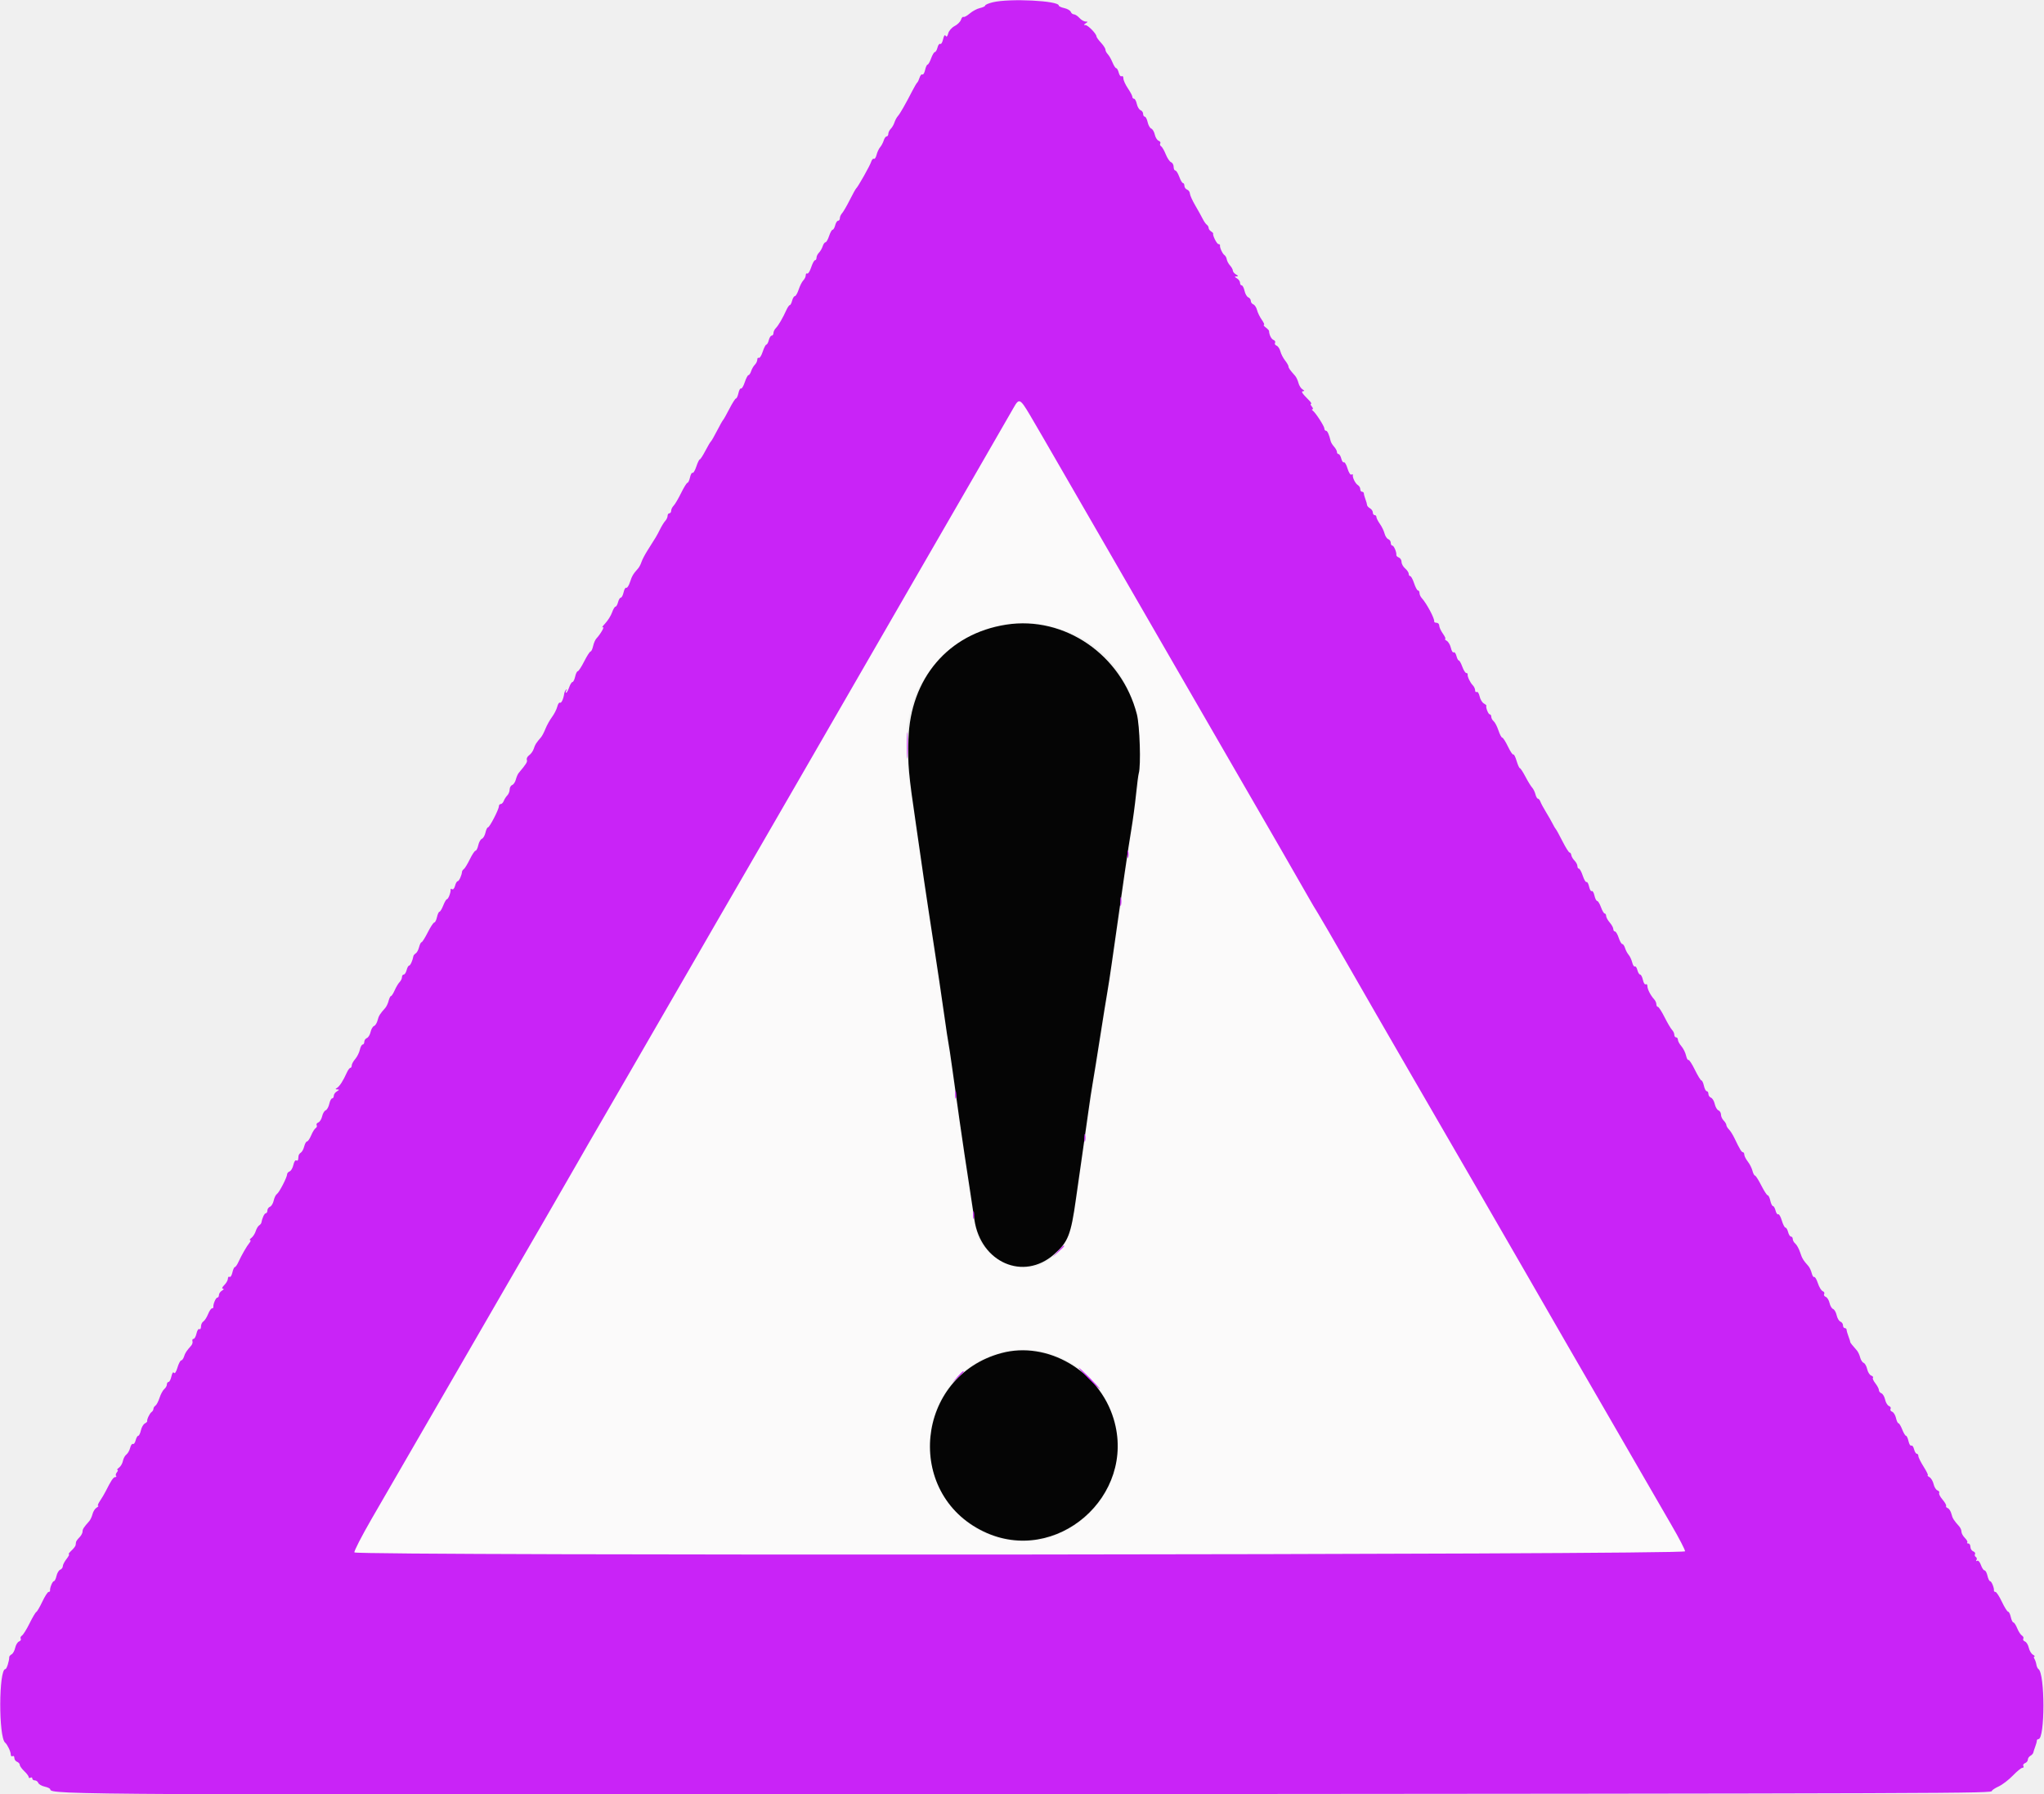
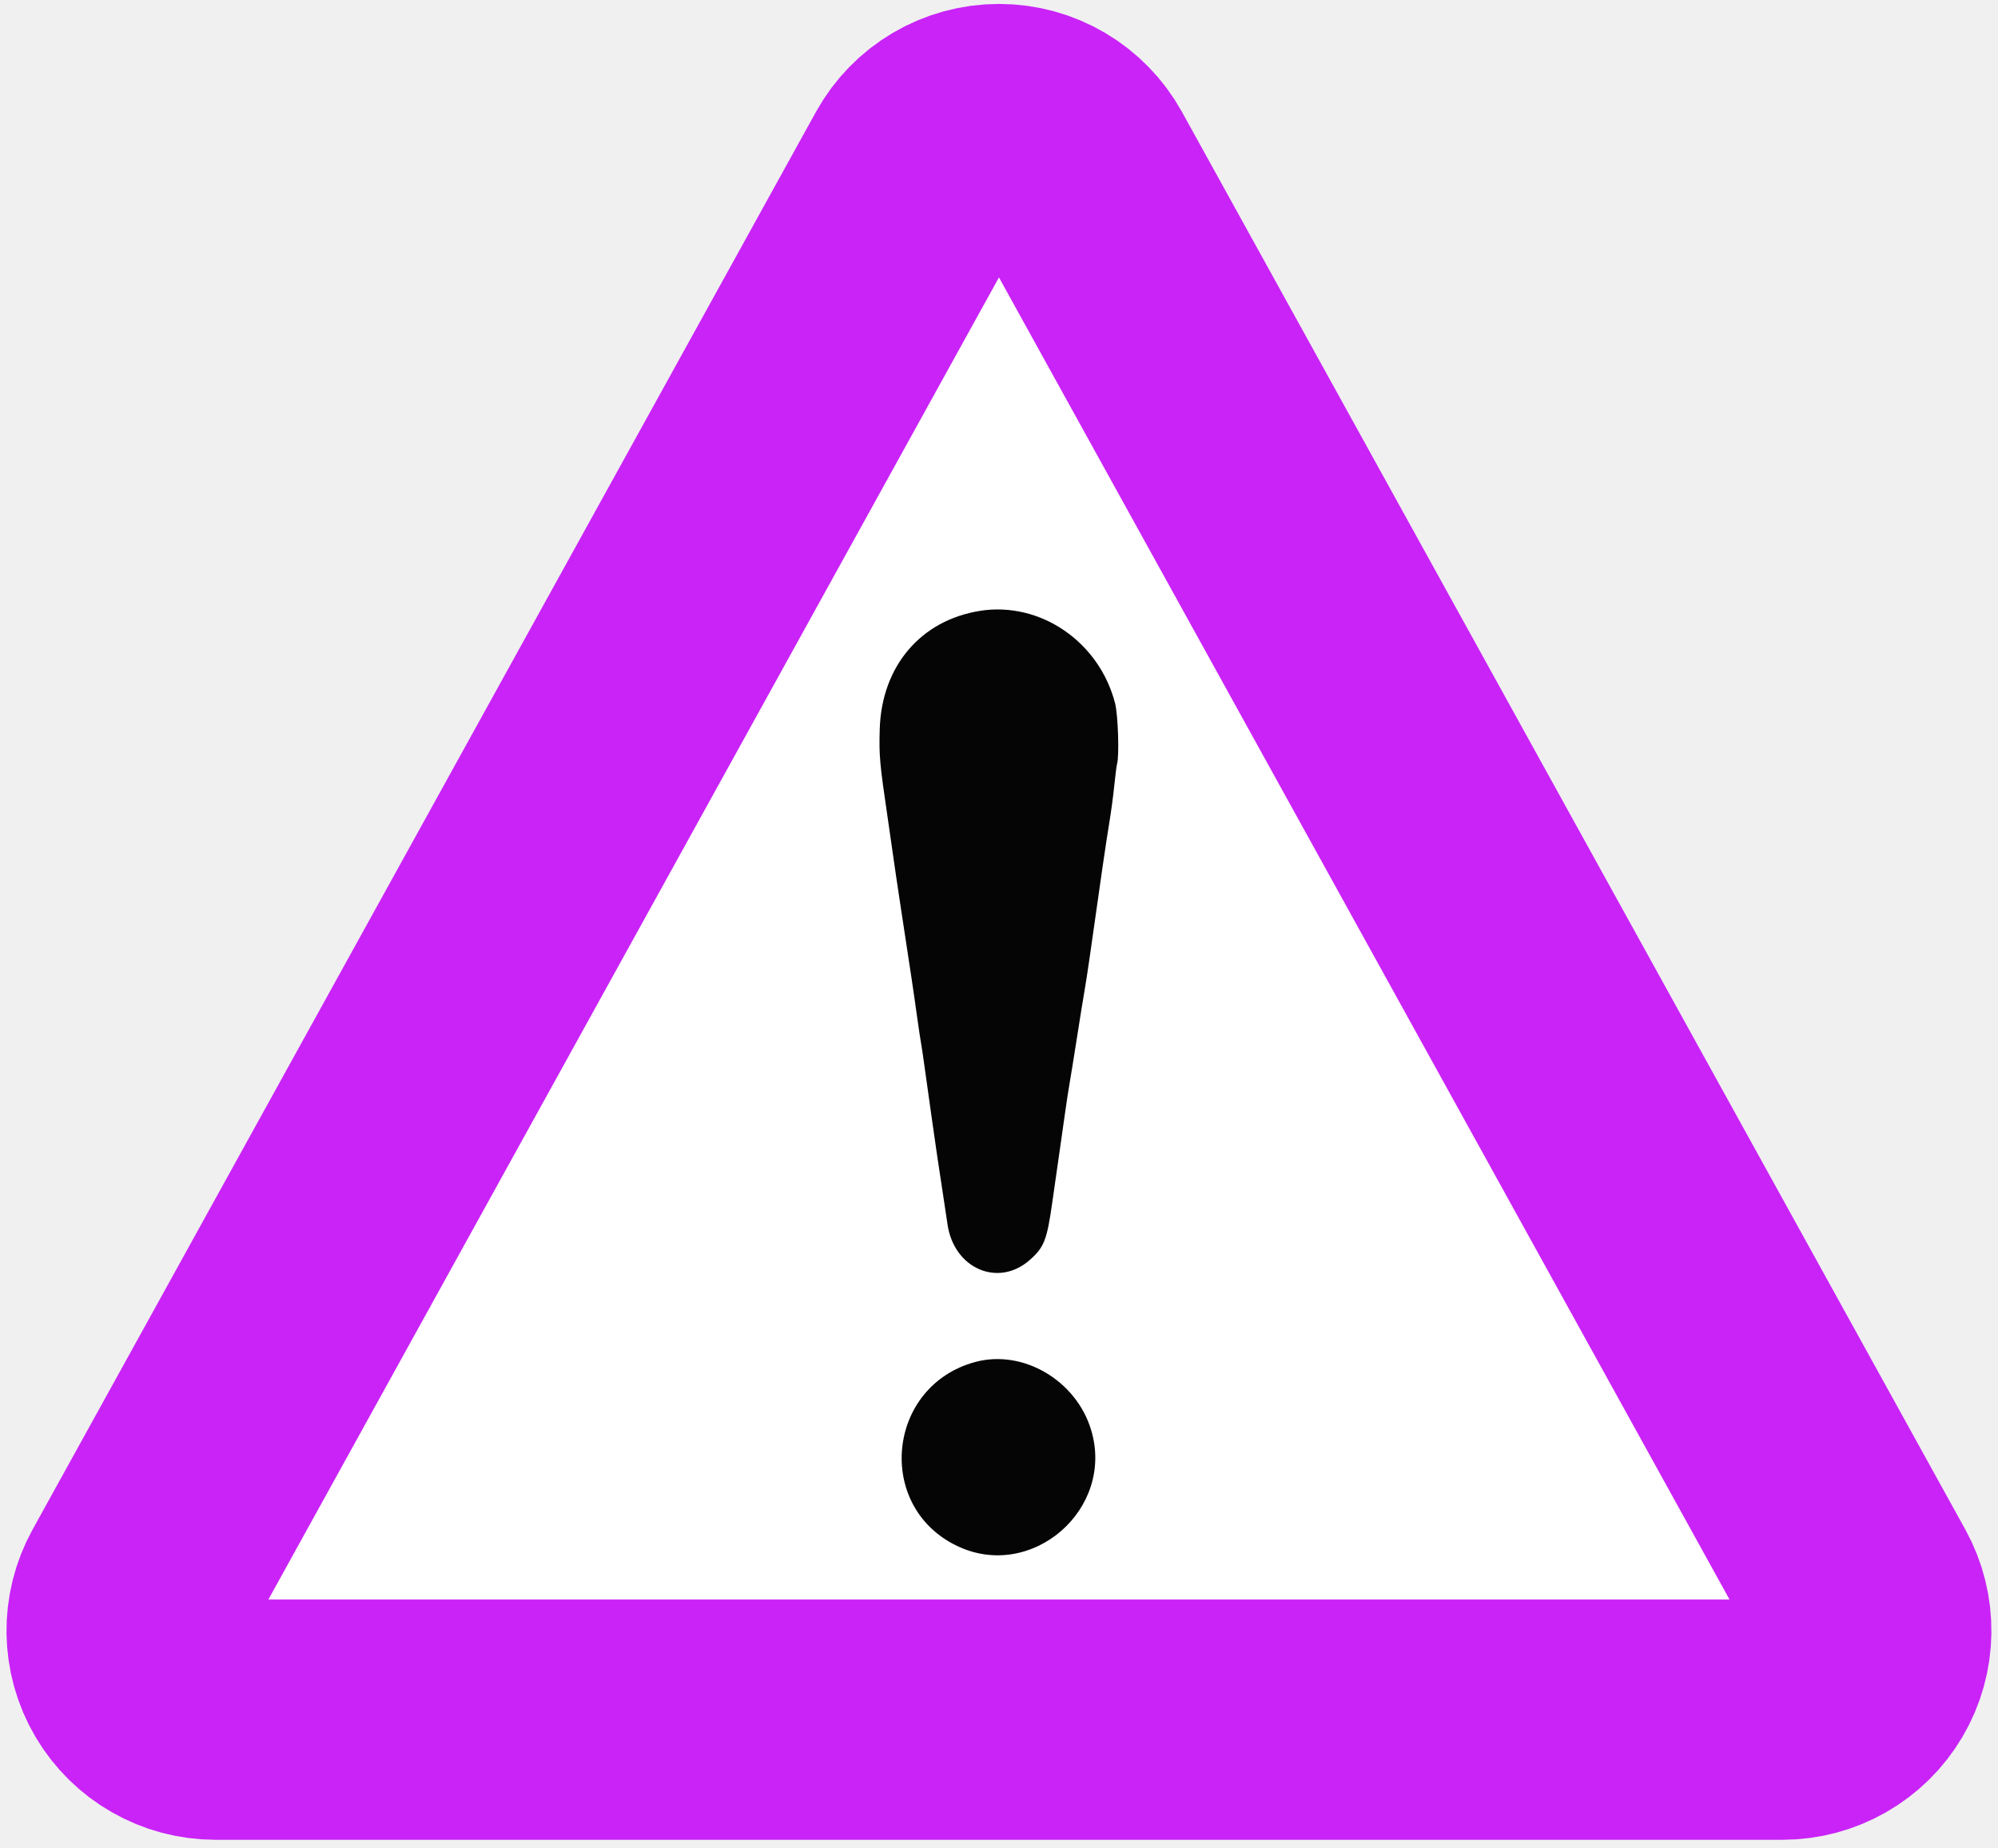
- <svg xmlns="http://www.w3.org/2000/svg" id="svg" version="1.1" width="400" height="351" viewBox="0, 0, 400,351">
-   <defs id="defs9" />
-   <path id="path0" d="m 198.349,79.791 c -0.934,1.654 -14.394,24.979 -18.299,31.71 -1.345,2.318 -3.899,6.743 -5.676,9.834 -3.92,6.816 -10.357,17.965 -18.248,31.606 -3.241,5.602 -7.717,13.345 -9.947,17.208 -4.559,7.895 -5.724,9.908 -6.232,10.76 -0.193,0.324 -2.11,3.646 -4.26,7.382 -2.15,3.736 -5.607,9.716 -7.682,13.289 -2.074,3.574 -4.162,7.186 -4.639,8.028 -0.477,0.841 -2.72,4.713 -4.984,8.604 -2.265,3.89 -4.649,8.022 -5.299,9.18 -0.65,1.159 -3.7,6.453 -6.777,11.765 -3.078,5.312 -6.42,11.08 -7.427,12.818 -1.008,1.739 -3.337,5.769 -5.177,8.956 -1.84,3.187 -5.13,8.876 -7.31,12.642 -7.232,12.49 -10.028,17.323 -13.66,23.611 -1.979,3.425 -3.498,6.389 -3.377,6.585 0.428,0.691 260.408,0.476 260.408,-0.216 0,-0.315 -1.21,-2.646 -2.689,-5.18 -1.478,-2.534 -4.141,-7.135 -5.916,-10.226 -1.775,-3.09 -5.016,-8.7 -7.203,-12.467 -4.298,-7.402 -9.389,-16.221 -15.611,-27.041 -2.166,-3.766 -6.593,-11.431 -9.837,-17.032 -3.244,-5.602 -9.01,-15.558 -12.814,-22.125 -3.803,-6.567 -9.178,-15.891 -11.943,-20.72 -2.766,-4.829 -5.406,-9.377 -5.867,-10.107 -0.461,-0.73 -1.167,-1.915 -1.568,-2.634 -1.004,-1.8 -9.192,-16 -15.332,-26.592 -2.8,-4.828 -7.776,-13.441 -11.059,-19.139 -8.256,-14.328 -10.867,-18.852 -13.584,-23.53 -1.29,-2.221 -4.804,-8.305 -7.809,-13.52 -9.741,-16.905 -8.876,-15.763 -10.182,-13.449 m 6.743,42.608 c 13.51,3.123 19.923,14.646 17.588,31.596 -0.607,4.4 -1.063,7.555 -2.819,19.491 -0.383,2.607 -1.017,6.953 -1.408,9.657 -0.392,2.704 -0.947,6.418 -1.234,8.253 -0.287,1.835 -0.757,4.838 -1.044,6.672 -0.288,1.835 -0.769,4.917 -1.07,6.849 -0.301,1.931 -0.785,5.013 -1.075,6.848 -0.887,5.599 -2.847,18.944 -3.687,25.109 -1.403,10.297 -9.721,14.501 -16.527,8.352 -2.726,-2.463 -2.746,-2.534 -4.9,-17.482 -0.39,-2.704 -0.945,-6.497 -1.234,-8.429 -0.289,-1.931 -0.829,-5.645 -1.198,-8.253 -0.828,-5.833 -1.594,-11.064 -2.263,-15.452 -0.28,-1.835 -0.753,-4.995 -1.051,-7.024 -0.298,-2.028 -0.874,-5.899 -1.279,-8.604 -0.404,-2.704 -0.954,-6.417 -1.22,-8.252 -0.936,-6.44 -1.97,-13.556 -2.501,-17.208 -1.271,-8.74 -0.943,-14.113 1.15,-18.847 4.403,-9.955 15.472,-15.657 25.772,-13.276 m 1.114,142.695 c 13.116,4.589 16.828,21.862 6.73,31.309 -12.404,11.603 -31.584,2.6 -30.951,-14.529 0.455,-12.326 12.702,-20.811 24.221,-16.78" stroke="none" fill="#fbfafa" fill-rule="evenodd" />
-   <path id="path1" d="m 196.921,122.227 c -11.328,1.75 -18.796,10.514 -19.14,22.461 -0.144,4.992 -0.003,6.579 1.48,16.682 0.544,3.702 1.012,6.941 1.61,11.15 0.2,1.4 0.608,4.126 0.909,6.058 0.3,1.931 0.759,4.934 1.021,6.672 0.261,1.739 0.716,4.741 1.011,6.673 0.295,1.931 0.777,5.25 1.072,7.375 0.295,2.124 0.617,4.258 0.717,4.741 0.1,0.483 0.423,2.616 0.717,4.741 1.141,8.252 1.935,13.831 2.423,17.032 0.279,1.835 0.761,4.996 1.071,7.024 0.309,2.028 0.706,4.66 0.88,5.848 1.23,8.379 9.616,12.014 15.587,6.758 2.757,-2.426 3.284,-3.768 4.284,-10.912 0.306,-2.187 0.866,-6.11 1.245,-8.718 0.379,-2.607 0.908,-6.348 1.177,-8.313 0.269,-1.964 0.653,-4.493 0.854,-5.619 0.201,-1.126 0.845,-5.128 1.433,-8.895 0.588,-3.766 1.224,-7.717 1.414,-8.78 0.189,-1.062 0.59,-3.669 0.89,-5.794 2.161,-15.316 3.23,-22.631 3.824,-26.163 0.309,-1.835 0.721,-4.917 0.916,-6.849 0.195,-1.931 0.434,-3.769 0.531,-4.083 0.448,-1.456 0.199,-9.357 -0.364,-11.544 -3,-11.651 -14.155,-19.307 -25.562,-17.545 m -0.96,142.542 c -16.778,4.518 -19.064,27.414 -3.485,34.907 14.155,6.809 30.039,-6.961 25.449,-22.06 -2.854,-9.384 -12.931,-15.279 -21.964,-12.847" stroke="none" fill="#050505" fill-rule="evenodd" />
-   <path id="path2" d="m 194.293,0.443 c -0.821,0.198 -1.492,0.482 -1.492,0.633 0,0.15 -0.461,0.374 -1.024,0.498 -0.563,0.123 -1.462,0.601 -1.998,1.061 -0.535,0.46 -1.09,0.765 -1.233,0.676 -0.143,-0.088 -0.362,0.16 -0.486,0.551 -0.124,0.391 -0.686,0.949 -1.249,1.24 -0.567,0.293 -1.125,0.934 -1.251,1.435 -0.151,0.602 -0.316,0.76 -0.494,0.473 -0.17,-0.276 -0.354,-0.034 -0.509,0.672 -0.133,0.607 -0.382,1.017 -0.554,0.911 -0.172,-0.106 -0.413,0.208 -0.536,0.699 -0.124,0.491 -0.355,0.892 -0.515,0.892 -0.16,0 -0.49,0.553 -0.735,1.23 -0.244,0.676 -0.558,1.229 -0.697,1.229 -0.139,0 -0.357,0.475 -0.485,1.056 -0.127,0.581 -0.366,0.974 -0.529,0.873 -0.164,-0.101 -0.409,0.174 -0.546,0.612 -0.136,0.437 -0.345,0.874 -0.464,0.971 -0.119,0.096 -0.54,0.807 -0.937,1.58 -1.341,2.613 -2.438,4.529 -2.856,4.989 -0.228,0.252 -0.526,0.806 -0.66,1.23 -0.135,0.425 -0.462,0.988 -0.726,1.252 -0.264,0.264 -0.48,0.706 -0.48,0.982 0,0.276 -0.148,0.502 -0.328,0.502 -0.18,0 -0.436,0.356 -0.568,0.79 -0.133,0.435 -0.447,1.027 -0.699,1.317 -0.252,0.29 -0.566,0.96 -0.698,1.49 -0.132,0.53 -0.37,0.883 -0.529,0.785 -0.159,-0.098 -0.396,0.162 -0.528,0.577 -0.245,0.773 -2.575,4.91 -2.943,5.225 -0.112,0.097 -0.678,1.119 -1.258,2.271 -0.579,1.152 -1.251,2.309 -1.492,2.571 -0.242,0.262 -0.439,0.702 -0.439,0.978 0,0.276 -0.155,0.502 -0.345,0.502 -0.189,0 -0.443,0.395 -0.565,0.878 -0.121,0.483 -0.349,0.878 -0.506,0.878 -0.157,0 -0.468,0.553 -0.691,1.229 -0.224,0.676 -0.541,1.229 -0.706,1.229 -0.166,0 -0.411,0.348 -0.546,0.774 -0.135,0.425 -0.462,0.99 -0.726,1.254 -0.265,0.264 -0.481,0.706 -0.481,0.982 0,0.276 -0.132,0.502 -0.295,0.502 -0.162,0 -0.502,0.627 -0.754,1.393 -0.253,0.766 -0.595,1.31 -0.759,1.208 -0.164,-0.101 -0.299,0.051 -0.299,0.338 0,0.287 -0.213,0.736 -0.474,0.996 -0.26,0.261 -0.668,1.062 -0.905,1.781 -0.237,0.719 -0.574,1.308 -0.748,1.308 -0.175,0 -0.417,0.395 -0.538,0.878 -0.121,0.482 -0.327,0.877 -0.457,0.877 -0.129,0 -0.432,0.435 -0.671,0.966 -0.707,1.57 -1.562,3.035 -2.061,3.534 -0.257,0.257 -0.467,0.693 -0.467,0.969 0,0.276 -0.155,0.502 -0.345,0.502 -0.189,0 -0.443,0.395 -0.565,0.878 -0.121,0.482 -0.335,0.878 -0.477,0.878 -0.141,0 -0.464,0.626 -0.716,1.393 -0.253,0.766 -0.595,1.31 -0.759,1.208 -0.164,-0.101 -0.299,0.051 -0.299,0.338 0,0.287 -0.216,0.738 -0.48,1.003 -0.265,0.264 -0.591,0.828 -0.726,1.254 -0.135,0.426 -0.368,0.774 -0.517,0.774 -0.149,0 -0.478,0.627 -0.731,1.393 -0.253,0.766 -0.582,1.318 -0.73,1.226 -0.149,-0.092 -0.375,0.308 -0.503,0.89 -0.127,0.581 -0.343,1.056 -0.479,1.056 -0.137,0 -0.717,0.909 -1.29,2.019 -0.572,1.111 -1.128,2.099 -1.234,2.195 -0.107,0.097 -0.641,1.045 -1.187,2.107 -0.546,1.063 -1.091,2.011 -1.211,2.108 -0.12,0.096 -0.61,0.926 -1.089,1.843 -0.479,0.918 -0.967,1.668 -1.085,1.668 -0.118,0 -0.421,0.627 -0.674,1.394 -0.253,0.766 -0.582,1.317 -0.73,1.226 -0.149,-0.092 -0.375,0.308 -0.503,0.889 -0.127,0.581 -0.352,1.057 -0.498,1.057 -0.146,0 -0.707,0.901 -1.246,2.002 -0.54,1.101 -1.197,2.218 -1.462,2.483 -0.265,0.265 -0.482,0.707 -0.482,0.983 0,0.276 -0.158,0.502 -0.351,0.502 -0.193,0 -0.351,0.226 -0.351,0.502 0,0.276 -0.198,0.71 -0.439,0.965 -0.242,0.256 -0.715,1.018 -1.051,1.694 -0.622,1.248 -0.774,1.504 -2.427,4.093 -0.512,0.803 -1.047,1.823 -1.187,2.266 -0.141,0.444 -0.433,1.007 -0.649,1.25 -0.99,1.117 -1.199,1.467 -1.601,2.686 -0.236,0.715 -0.561,1.218 -0.723,1.118 -0.162,-0.1 -0.399,0.294 -0.526,0.875 -0.128,0.581 -0.375,1.057 -0.549,1.057 -0.174,0 -0.416,0.395 -0.537,0.878 -0.121,0.483 -0.346,0.878 -0.499,0.878 -0.153,0 -0.456,0.509 -0.673,1.131 -0.217,0.622 -0.825,1.595 -1.352,2.161 -0.526,0.567 -0.743,0.908 -0.481,0.757 0.488,-0.28 -0.422,1.33 -1.232,2.181 -0.229,0.239 -0.52,0.911 -0.647,1.492 -0.128,0.582 -0.352,1.057 -0.499,1.057 -0.146,0 -0.705,0.869 -1.243,1.932 -0.537,1.062 -1.104,1.931 -1.258,1.931 -0.155,0 -0.386,0.474 -0.513,1.054 -0.127,0.579 -0.362,1.053 -0.52,1.053 -0.159,0 -0.455,0.474 -0.657,1.054 -0.202,0.579 -0.463,1.054 -0.582,1.054 -0.118,0 -0.1,-0.198 0.039,-0.439 0.138,-0.242 0.117,-0.316 -0.048,-0.166 -0.166,0.151 -0.332,0.487 -0.37,0.747 -0.16,1.09 -0.566,1.963 -0.835,1.797 -0.159,-0.098 -0.397,0.255 -0.529,0.785 -0.132,0.529 -0.593,1.437 -1.025,2.017 -0.431,0.579 -1.005,1.606 -1.274,2.282 -0.27,0.676 -0.656,1.421 -0.857,1.656 -0.997,1.163 -1.178,1.446 -1.427,2.234 -0.148,0.468 -0.556,1.053 -0.906,1.3 -0.351,0.247 -0.56,0.651 -0.465,0.898 0.152,0.396 -0.1,0.805 -1.586,2.574 -0.189,0.225 -0.443,0.806 -0.565,1.292 -0.122,0.485 -0.444,0.968 -0.716,1.072 -0.273,0.105 -0.495,0.5 -0.495,0.878 0,0.379 -0.207,0.898 -0.459,1.153 -0.252,0.255 -0.563,0.74 -0.691,1.078 -0.128,0.338 -0.396,0.615 -0.595,0.615 -0.2,0 -0.363,0.195 -0.363,0.434 0,0.617 -1.817,4.131 -2.136,4.131 -0.146,0 -0.367,0.461 -0.491,1.025 -0.124,0.563 -0.437,1.105 -0.697,1.205 -0.26,0.1 -0.579,0.666 -0.709,1.259 -0.13,0.592 -0.371,1.077 -0.535,1.077 -0.164,0 -0.665,0.75 -1.113,1.668 -0.448,0.917 -0.973,1.781 -1.166,1.919 -0.194,0.137 -0.36,0.375 -0.369,0.526 -0.042,0.671 -0.583,1.857 -0.846,1.857 -0.16,0 -0.391,0.402 -0.514,0.892 -0.123,0.491 -0.381,0.795 -0.573,0.677 -0.193,-0.119 -0.329,-0.086 -0.303,0.073 0.078,0.484 -0.446,1.87 -0.707,1.87 -0.135,0 -0.462,0.553 -0.727,1.229 -0.265,0.676 -0.599,1.229 -0.74,1.229 -0.142,0 -0.362,0.474 -0.489,1.054 -0.128,0.579 -0.365,1.053 -0.528,1.053 -0.164,0 -0.737,0.869 -1.275,1.932 -0.538,1.062 -1.086,1.931 -1.218,1.931 -0.132,0 -0.348,0.433 -0.481,0.962 -0.133,0.53 -0.427,1.077 -0.653,1.217 -0.226,0.14 -0.432,0.378 -0.458,0.53 -0.145,0.849 -0.598,1.857 -0.834,1.857 -0.149,0 -0.371,0.395 -0.492,0.878 -0.121,0.483 -0.376,0.878 -0.565,0.878 -0.189,0 -0.345,0.225 -0.345,0.501 0,0.276 -0.207,0.711 -0.46,0.966 -0.253,0.255 -0.687,0.978 -0.964,1.605 -0.276,0.628 -0.605,1.142 -0.73,1.142 -0.125,0 -0.332,0.414 -0.459,0.92 -0.127,0.506 -0.42,1.133 -0.652,1.393 -1.063,1.189 -1.287,1.55 -1.506,2.426 -0.13,0.515 -0.443,1.016 -0.696,1.113 -0.253,0.097 -0.558,0.624 -0.678,1.172 -0.12,0.547 -0.446,1.082 -0.724,1.188 -0.278,0.107 -0.505,0.436 -0.505,0.732 0,0.296 -0.146,0.538 -0.324,0.538 -0.177,0 -0.424,0.461 -0.548,1.024 -0.124,0.564 -0.531,1.378 -0.906,1.81 -0.374,0.432 -0.681,0.998 -0.681,1.258 0,0.26 -0.123,0.473 -0.274,0.473 -0.151,0 -0.468,0.435 -0.706,0.966 -0.692,1.548 -1.379,2.618 -1.885,2.939 -0.38,0.241 -0.369,0.302 0.056,0.315 0.415,0.012 0.397,0.092 -0.088,0.374 -0.338,0.197 -0.615,0.587 -0.615,0.867 0,0.28 -0.145,0.509 -0.323,0.509 -0.178,0 -0.43,0.485 -0.56,1.078 -0.13,0.592 -0.449,1.158 -0.709,1.258 -0.259,0.1 -0.57,0.629 -0.69,1.176 -0.12,0.547 -0.456,1.086 -0.746,1.198 -0.291,0.111 -0.436,0.35 -0.324,0.531 0.112,0.182 0.027,0.439 -0.19,0.573 -0.216,0.133 -0.615,0.776 -0.888,1.429 -0.273,0.652 -0.634,1.186 -0.804,1.186 -0.17,0 -0.417,0.433 -0.55,0.962 -0.133,0.529 -0.426,1.077 -0.653,1.216 -0.226,0.14 -0.43,0.418 -0.455,0.618 -0.024,0.201 -0.063,0.532 -0.087,0.736 -0.024,0.205 -0.189,0.283 -0.367,0.173 -0.177,-0.11 -0.429,0.287 -0.56,0.881 -0.13,0.594 -0.459,1.165 -0.731,1.27 -0.271,0.104 -0.493,0.352 -0.493,0.552 0,0.584 -1.542,3.576 -1.992,3.866 -0.226,0.146 -0.513,0.726 -0.636,1.288 -0.124,0.562 -0.452,1.109 -0.73,1.216 -0.278,0.106 -0.505,0.436 -0.505,0.731 0,0.296 -0.14,0.538 -0.311,0.538 -0.267,0 -0.718,0.962 -0.871,1.857 -0.026,0.152 -0.224,0.389 -0.439,0.527 -0.216,0.137 -0.515,0.645 -0.666,1.127 -0.151,0.482 -0.527,1.069 -0.837,1.306 -0.31,0.236 -0.426,0.434 -0.257,0.44 0.168,0.006 0.108,0.25 -0.135,0.542 -0.52,0.627 -1.547,2.414 -2.167,3.771 -0.243,0.531 -0.552,0.966 -0.688,0.966 -0.135,0 -0.351,0.475 -0.478,1.056 -0.128,0.582 -0.377,0.967 -0.555,0.858 -0.177,-0.11 -0.322,0.047 -0.322,0.348 0,0.301 -0.317,0.863 -0.703,1.25 -0.428,0.428 -0.531,0.706 -0.263,0.713 0.243,0.006 0.165,0.17 -0.176,0.368 -0.338,0.197 -0.614,0.587 -0.614,0.868 0,0.28 -0.14,0.509 -0.311,0.509 -0.301,0 -0.857,1.313 -0.781,1.844 0.021,0.145 -0.101,0.263 -0.271,0.263 -0.169,0 -0.516,0.514 -0.769,1.141 -0.254,0.628 -0.668,1.268 -0.921,1.423 -0.252,0.154 -0.459,0.598 -0.459,0.986 0,0.388 -0.145,0.616 -0.323,0.506 -0.177,-0.109 -0.427,0.276 -0.555,0.858 -0.127,0.581 -0.39,1.056 -0.584,1.056 -0.194,0 -0.287,0.196 -0.207,0.436 0.079,0.24 -0.026,0.629 -0.235,0.866 -0.952,1.079 -1.187,1.436 -1.413,2.149 -0.133,0.42 -0.383,0.763 -0.556,0.763 -0.172,0 -0.504,0.638 -0.738,1.418 -0.252,0.842 -0.527,1.25 -0.678,1.006 -0.152,-0.246 -0.351,0.03 -0.496,0.69 -0.132,0.606 -0.387,1.101 -0.564,1.101 -0.178,0 -0.324,0.217 -0.324,0.483 0,0.266 -0.229,0.674 -0.509,0.906 -0.279,0.233 -0.697,1.003 -0.928,1.712 -0.231,0.708 -0.595,1.401 -0.809,1.539 -0.213,0.138 -0.388,0.42 -0.388,0.627 0,0.208 -0.169,0.49 -0.376,0.628 -0.364,0.241 -0.955,1.503 -0.844,1.799 0.03,0.079 -0.185,0.278 -0.477,0.441 -0.292,0.164 -0.634,0.77 -0.761,1.349 -0.127,0.578 -0.36,1.051 -0.517,1.051 -0.156,0 -0.386,0.402 -0.509,0.893 -0.123,0.49 -0.36,0.807 -0.527,0.704 -0.167,-0.103 -0.41,0.237 -0.54,0.754 -0.13,0.518 -0.465,1.11 -0.744,1.315 -0.279,0.205 -0.583,0.768 -0.675,1.251 -0.092,0.483 -0.436,1.075 -0.765,1.317 -0.329,0.241 -0.47,0.439 -0.312,0.439 0.157,0 0.109,0.212 -0.106,0.471 -0.215,0.259 -0.287,0.575 -0.16,0.702 0.127,0.127 0.055,0.231 -0.159,0.231 -0.366,0 -0.824,0.683 -1.888,2.81 -0.241,0.483 -0.734,1.312 -1.094,1.844 -0.361,0.531 -0.527,0.97 -0.369,0.976 0.158,0.006 0.029,0.162 -0.288,0.347 -0.316,0.185 -0.679,0.752 -0.807,1.261 -0.128,0.508 -0.422,1.137 -0.654,1.397 -1.075,1.204 -1.299,1.556 -1.299,2.037 0,0.284 -0.277,0.793 -0.615,1.131 -0.338,0.338 -0.634,0.744 -0.659,0.903 -0.024,0.159 -0.063,0.44 -0.087,0.626 -0.024,0.185 -0.39,0.66 -0.813,1.053 -0.423,0.394 -0.648,0.716 -0.501,0.716 0.147,0 -0.06,0.417 -0.461,0.926 -0.4,0.509 -0.728,1.146 -0.728,1.416 0,0.269 -0.227,0.577 -0.505,0.684 -0.278,0.107 -0.606,0.655 -0.73,1.218 -0.124,0.563 -0.352,1.024 -0.507,1.024 -0.28,0 -0.827,1.338 -0.754,1.844 0.021,0.145 -0.108,0.263 -0.287,0.263 -0.18,0 -0.731,0.856 -1.225,1.901 -0.495,1.046 -1.025,1.954 -1.178,2.019 -0.154,0.066 -0.747,1.067 -1.318,2.226 -0.571,1.159 -1.241,2.235 -1.489,2.392 -0.247,0.157 -0.357,0.435 -0.244,0.617 0.112,0.183 -0.033,0.423 -0.323,0.535 -0.29,0.111 -0.628,0.662 -0.752,1.224 -0.123,0.562 -0.438,1.142 -0.699,1.288 -0.261,0.146 -0.473,0.387 -0.473,0.535 0.005,0.785 -0.498,2.364 -0.752,2.364 -1.311,0 -1.353,13.349 -0.045,14.399 0.423,0.339 1.097,1.752 1.097,2.299 0,0.303 0.158,0.454 0.351,0.335 0.193,-0.12 0.351,0.034 0.351,0.341 0,0.307 0.238,0.65 0.527,0.761 0.29,0.111 0.53,0.383 0.533,0.603 0.003,0.221 0.399,0.774 0.878,1.229 0.48,0.455 0.872,0.978 0.872,1.162 0,0.184 0.158,0.237 0.351,0.118 0.193,-0.119 0.351,-0.05 0.351,0.155 0,0.204 0.22,0.372 0.49,0.372 0.269,0 0.574,0.222 0.678,0.493 0.104,0.272 0.674,0.601 1.267,0.731 0.592,0.13 1.077,0.37 1.077,0.534 0,1.064 4.659,1.087 191.221,0.943 186.12,-0.143 188.762,-0.153 188.762,-0.653 0,-0.143 0.592,-0.533 1.317,-0.868 0.724,-0.335 1.972,-1.29 2.774,-2.124 0.802,-0.833 1.641,-1.515 1.865,-1.515 0.223,0 0.308,-0.159 0.188,-0.353 -0.12,-0.195 0.028,-0.449 0.33,-0.565 0.302,-0.115 0.549,-0.423 0.549,-0.682 0,-0.259 0.226,-0.598 0.502,-0.753 0.276,-0.154 0.532,-0.438 0.569,-0.632 0.037,-0.193 0.206,-0.717 0.376,-1.164 0.17,-0.447 0.309,-0.961 0.309,-1.141 0,-0.181 0.142,-0.328 0.315,-0.328 1.303,0 1.301,-12.869 -0.002,-13.712 -0.162,-0.105 -0.343,-0.5 -0.402,-0.878 -0.059,-0.378 -0.23,-0.885 -0.381,-1.126 -0.15,-0.241 -0.146,-0.444 0.011,-0.45 0.156,-0.006 0.019,-0.165 -0.303,-0.353 -0.323,-0.188 -0.689,-0.803 -0.812,-1.365 -0.124,-0.562 -0.462,-1.113 -0.752,-1.224 -0.29,-0.112 -0.435,-0.352 -0.323,-0.535 0.113,-0.182 -0.004,-0.46 -0.261,-0.617 -0.257,-0.157 -0.675,-0.798 -0.928,-1.426 -0.254,-0.628 -0.587,-1.142 -0.742,-1.142 -0.154,0 -0.385,-0.474 -0.512,-1.053 -0.127,-0.58 -0.365,-1.054 -0.529,-1.054 -0.164,0 -0.709,-0.869 -1.212,-1.931 -0.502,-1.062 -1.067,-1.932 -1.254,-1.932 -0.188,0 -0.324,-0.118 -0.303,-0.263 0.073,-0.506 -0.474,-1.844 -0.754,-1.844 -0.155,0 -0.386,-0.474 -0.513,-1.053 -0.128,-0.58 -0.385,-1.054 -0.573,-1.054 -0.188,0 -0.507,-0.474 -0.709,-1.053 -0.207,-0.594 -0.529,-0.953 -0.738,-0.824 -0.21,0.13 -0.269,0.063 -0.136,-0.151 0.13,-0.21 0.072,-0.483 -0.127,-0.606 -0.199,-0.123 -0.271,-0.372 -0.159,-0.553 0.112,-0.181 -0.044,-0.425 -0.346,-0.54 -0.302,-0.116 -0.549,-0.51 -0.549,-0.876 0,-0.366 -0.184,-0.665 -0.409,-0.665 -0.226,0 -0.318,-0.092 -0.205,-0.205 0.113,-0.112 -0.098,-0.507 -0.468,-0.878 -0.371,-0.37 -0.674,-0.921 -0.674,-1.224 0,-0.304 -0.197,-0.773 -0.439,-1.042 -1.075,-1.199 -1.302,-1.563 -1.523,-2.444 -0.129,-0.515 -0.451,-1.019 -0.715,-1.12 -0.263,-0.101 -0.41,-0.296 -0.326,-0.432 0.085,-0.137 -0.229,-0.694 -0.696,-1.239 -0.468,-0.544 -0.765,-1.128 -0.66,-1.297 0.104,-0.169 -0.048,-0.399 -0.338,-0.51 -0.29,-0.112 -0.628,-0.663 -0.752,-1.225 -0.123,-0.562 -0.489,-1.176 -0.812,-1.365 -0.322,-0.188 -0.472,-0.347 -0.331,-0.353 0.141,-0.006 -0.215,-0.753 -0.79,-1.66 -0.575,-0.907 -1.046,-1.855 -1.046,-2.107 0,-0.252 -0.141,-0.458 -0.313,-0.458 -0.172,0 -0.414,-0.401 -0.537,-0.892 -0.123,-0.491 -0.365,-0.806 -0.536,-0.7 -0.172,0.107 -0.417,-0.282 -0.545,-0.863 -0.127,-0.581 -0.348,-1.057 -0.49,-1.057 -0.141,0 -0.474,-0.553 -0.74,-1.229 -0.265,-0.676 -0.598,-1.229 -0.74,-1.229 -0.141,0 -0.359,-0.461 -0.482,-1.024 -0.124,-0.564 -0.463,-1.116 -0.753,-1.227 -0.29,-0.111 -0.428,-0.363 -0.307,-0.559 0.121,-0.195 -0.018,-0.447 -0.308,-0.558 -0.29,-0.112 -0.631,-0.674 -0.758,-1.251 -0.126,-0.576 -0.452,-1.133 -0.723,-1.237 -0.272,-0.104 -0.494,-0.388 -0.494,-0.631 0,-0.243 -0.311,-0.837 -0.691,-1.32 -0.38,-0.483 -0.594,-0.975 -0.476,-1.093 0.117,-0.118 -0.036,-0.31 -0.342,-0.428 -0.305,-0.117 -0.659,-0.684 -0.785,-1.261 -0.127,-0.576 -0.438,-1.127 -0.693,-1.225 -0.254,-0.097 -0.563,-0.58 -0.686,-1.072 -0.124,-0.492 -0.414,-1.108 -0.646,-1.367 -0.865,-0.969 -1.314,-1.539 -1.283,-1.631 0.018,-0.052 -0.137,-0.54 -0.344,-1.084 -0.206,-0.543 -0.375,-1.136 -0.375,-1.317 0,-0.18 -0.158,-0.328 -0.352,-0.328 -0.193,0 -0.351,-0.242 -0.351,-0.538 0,-0.296 -0.227,-0.625 -0.505,-0.731 -0.278,-0.107 -0.609,-0.666 -0.736,-1.242 -0.126,-0.577 -0.442,-1.13 -0.702,-1.229 -0.26,-0.1 -0.57,-0.629 -0.691,-1.177 -0.12,-0.547 -0.456,-1.085 -0.746,-1.197 -0.29,-0.111 -0.428,-0.363 -0.307,-0.558 0.121,-0.196 -0.005,-0.443 -0.279,-0.548 -0.274,-0.105 -0.703,-0.81 -0.953,-1.566 -0.249,-0.756 -0.571,-1.302 -0.715,-1.213 -0.143,0.088 -0.365,-0.252 -0.491,-0.757 -0.127,-0.505 -0.42,-1.13 -0.652,-1.39 -1.011,-1.132 -1.224,-1.484 -1.619,-2.683 -0.231,-0.698 -0.648,-1.459 -0.928,-1.692 -0.28,-0.232 -0.509,-0.64 -0.509,-0.906 0,-0.266 -0.155,-0.483 -0.344,-0.483 -0.19,0 -0.444,-0.395 -0.565,-0.878 -0.121,-0.483 -0.355,-0.878 -0.52,-0.878 -0.164,0 -0.487,-0.627 -0.716,-1.394 -0.23,-0.766 -0.547,-1.312 -0.706,-1.214 -0.159,0.098 -0.39,-0.223 -0.513,-0.714 -0.123,-0.491 -0.352,-0.893 -0.509,-0.893 -0.157,0 -0.389,-0.474 -0.517,-1.053 -0.127,-0.58 -0.358,-1.054 -0.513,-1.054 -0.154,0 -0.721,-0.869 -1.258,-1.931 -0.538,-1.062 -1.093,-1.932 -1.233,-1.932 -0.141,0 -0.362,-0.422 -0.491,-0.938 -0.13,-0.516 -0.542,-1.327 -0.916,-1.803 -0.375,-0.476 -0.681,-1.081 -0.681,-1.345 0,-0.263 -0.12,-0.479 -0.268,-0.479 -0.269,0 -0.614,-0.572 -1.67,-2.773 -0.315,-0.656 -0.798,-1.418 -1.073,-1.693 -0.275,-0.276 -0.501,-0.659 -0.501,-0.852 0,-0.193 -0.237,-0.588 -0.527,-0.878 -0.289,-0.29 -0.526,-0.815 -0.526,-1.166 0,-0.352 -0.222,-0.725 -0.494,-0.83 -0.272,-0.104 -0.597,-0.661 -0.724,-1.237 -0.126,-0.576 -0.457,-1.135 -0.735,-1.242 -0.278,-0.107 -0.506,-0.436 -0.506,-0.732 0,-0.295 -0.145,-0.537 -0.323,-0.537 -0.178,0 -0.427,-0.474 -0.555,-1.054 -0.127,-0.579 -0.349,-1.053 -0.493,-1.053 -0.144,0 -0.719,-0.937 -1.278,-2.081 -0.559,-1.144 -1.127,-2.012 -1.262,-1.928 -0.135,0.083 -0.347,-0.311 -0.471,-0.876 -0.125,-0.565 -0.533,-1.381 -0.907,-1.813 -0.374,-0.432 -0.681,-0.998 -0.681,-1.258 0,-0.26 -0.158,-0.473 -0.351,-0.473 -0.193,0 -0.351,-0.226 -0.351,-0.502 0,-0.276 -0.202,-0.71 -0.45,-0.965 -0.247,-0.256 -0.905,-1.373 -1.462,-2.484 -0.557,-1.11 -1.145,-2.019 -1.306,-2.019 -0.162,0 -0.294,-0.226 -0.294,-0.502 0,-0.276 -0.198,-0.716 -0.439,-0.979 -0.695,-0.756 -1.317,-1.972 -1.317,-2.574 0,-0.303 -0.145,-0.462 -0.323,-0.353 -0.177,0.11 -0.427,-0.276 -0.554,-0.857 -0.128,-0.581 -0.375,-1.056 -0.549,-1.056 -0.174,0 -0.415,-0.394 -0.536,-0.876 -0.121,-0.481 -0.344,-0.799 -0.496,-0.705 -0.152,0.094 -0.385,-0.263 -0.517,-0.792 -0.132,-0.53 -0.446,-1.201 -0.698,-1.49 -0.252,-0.29 -0.566,-0.883 -0.699,-1.317 -0.132,-0.435 -0.376,-0.791 -0.541,-0.791 -0.165,0 -0.483,-0.553 -0.706,-1.229 -0.223,-0.676 -0.551,-1.229 -0.73,-1.229 -0.178,0 -0.323,-0.213 -0.323,-0.473 0,-0.26 -0.317,-0.837 -0.703,-1.283 -0.386,-0.445 -0.702,-1.022 -0.702,-1.283 0,-0.26 -0.126,-0.473 -0.281,-0.473 -0.154,0 -0.48,-0.553 -0.725,-1.229 -0.244,-0.676 -0.58,-1.229 -0.745,-1.229 -0.165,0 -0.405,-0.475 -0.533,-1.057 -0.127,-0.581 -0.364,-0.974 -0.526,-0.875 -0.161,0.1 -0.398,-0.295 -0.526,-0.877 -0.128,-0.583 -0.355,-0.985 -0.503,-0.893 -0.149,0.092 -0.478,-0.46 -0.73,-1.226 -0.253,-0.766 -0.593,-1.393 -0.755,-1.393 -0.162,0 -0.295,-0.226 -0.295,-0.502 0,-0.276 -0.252,-0.753 -0.559,-1.061 -0.307,-0.307 -0.594,-0.797 -0.637,-1.088 -0.042,-0.291 -0.195,-0.52 -0.339,-0.509 -0.144,0.011 -0.765,-0.973 -1.38,-2.186 -0.616,-1.212 -1.203,-2.284 -1.304,-2.38 -0.102,-0.097 -0.383,-0.571 -0.624,-1.054 -0.241,-0.483 -0.827,-1.51 -1.301,-2.283 -0.475,-0.772 -0.964,-1.681 -1.088,-2.019 -0.124,-0.338 -0.347,-0.615 -0.497,-0.615 -0.15,0 -0.369,-0.384 -0.486,-0.853 -0.118,-0.469 -0.412,-1.065 -0.653,-1.323 -0.241,-0.259 -0.83,-1.218 -1.309,-2.132 -0.479,-0.914 -0.968,-1.662 -1.086,-1.662 -0.118,0 -0.409,-0.647 -0.646,-1.439 -0.237,-0.791 -0.524,-1.346 -0.636,-1.234 -0.113,0.113 -0.582,-0.583 -1.043,-1.546 -0.461,-0.963 -0.965,-1.751 -1.119,-1.751 -0.155,0 -0.491,-0.634 -0.747,-1.41 -0.256,-0.775 -0.676,-1.585 -0.934,-1.799 -0.258,-0.214 -0.469,-0.606 -0.469,-0.872 0,-0.267 -0.14,-0.484 -0.31,-0.484 -0.283,0 -0.828,-1.429 -0.646,-1.693 0.043,-0.062 -0.186,-0.26 -0.509,-0.441 -0.323,-0.181 -0.692,-0.803 -0.819,-1.383 -0.127,-0.58 -0.377,-0.965 -0.554,-0.855 -0.178,0.109 -0.323,-0.036 -0.323,-0.323 0,-0.288 -0.206,-0.732 -0.458,-0.987 -0.518,-0.523 -1.087,-1.734 -1.002,-2.132 0.03,-0.145 -0.092,-0.264 -0.273,-0.264 -0.181,0 -0.528,-0.553 -0.773,-1.229 -0.244,-0.676 -0.553,-1.229 -0.687,-1.229 -0.133,0 -0.343,-0.401 -0.466,-0.892 -0.124,-0.491 -0.365,-0.806 -0.537,-0.699 -0.171,0.106 -0.416,-0.282 -0.544,-0.862 -0.127,-0.58 -0.495,-1.209 -0.818,-1.397 -0.323,-0.189 -0.458,-0.347 -0.3,-0.353 0.158,-0.006 -0.04,-0.47 -0.439,-1.031 -0.4,-0.561 -0.726,-1.272 -0.726,-1.58 0,-0.309 -0.237,-0.561 -0.527,-0.561 -0.29,0 -0.498,-0.118 -0.462,-0.263 0.128,-0.515 -1.477,-3.53 -2.435,-4.576 -0.242,-0.263 -0.439,-0.704 -0.439,-0.98 0,-0.276 -0.133,-0.502 -0.295,-0.502 -0.163,0 -0.504,-0.632 -0.759,-1.405 -0.255,-0.772 -0.596,-1.405 -0.759,-1.405 -0.162,0 -0.295,-0.201 -0.295,-0.448 0,-0.247 -0.316,-0.72 -0.702,-1.05 -0.386,-0.331 -0.702,-0.902 -0.702,-1.27 0,-0.368 -0.239,-0.76 -0.53,-0.872 -0.292,-0.112 -0.512,-0.326 -0.489,-0.476 0.081,-0.535 -0.473,-1.854 -0.778,-1.854 -0.171,0 -0.31,-0.242 -0.31,-0.537 0,-0.296 -0.223,-0.624 -0.496,-0.728 -0.272,-0.105 -0.598,-0.604 -0.725,-1.109 -0.127,-0.506 -0.536,-1.348 -0.91,-1.873 -0.373,-0.524 -0.679,-1.126 -0.679,-1.338 0,-0.212 -0.158,-0.385 -0.351,-0.385 -0.193,0 -0.351,-0.229 -0.351,-0.509 0,-0.28 -0.251,-0.65 -0.559,-0.822 -0.307,-0.172 -0.563,-0.456 -0.568,-0.632 -0.006,-0.176 -0.15,-0.685 -0.32,-1.133 -0.17,-0.447 -0.309,-0.96 -0.309,-1.141 0,-0.18 -0.158,-0.328 -0.351,-0.328 -0.194,0 -0.352,-0.229 -0.352,-0.51 0,-0.28 -0.209,-0.635 -0.465,-0.79 -0.496,-0.299 -1.093,-1.494 -0.986,-1.975 0.035,-0.159 -0.09,-0.194 -0.279,-0.077 -0.188,0.116 -0.532,-0.42 -0.763,-1.192 -0.231,-0.772 -0.55,-1.323 -0.709,-1.225 -0.159,0.098 -0.39,-0.223 -0.513,-0.714 -0.123,-0.491 -0.365,-0.892 -0.537,-0.892 -0.172,0 -0.313,-0.185 -0.313,-0.411 0,-0.227 -0.249,-0.687 -0.553,-1.023 -0.305,-0.336 -0.604,-0.823 -0.667,-1.081 -0.315,-1.314 -0.649,-2.051 -0.928,-2.051 -0.171,0 -0.31,-0.189 -0.31,-0.42 0,-0.459 -1.716,-3.111 -2.282,-3.525 -0.194,-0.142 -0.214,-0.26 -0.046,-0.263 0.169,-0.003 0.11,-0.243 -0.131,-0.533 -0.24,-0.289 -0.309,-0.526 -0.152,-0.526 0.157,0 -0.021,-0.309 -0.396,-0.686 -1.388,-1.397 -1.626,-1.772 -1.134,-1.783 0.29,-0.007 0.246,-0.132 -0.122,-0.347 -0.317,-0.185 -0.68,-0.752 -0.808,-1.261 -0.127,-0.509 -0.421,-1.137 -0.653,-1.397 -1.013,-1.134 -1.3,-1.54 -1.3,-1.839 0,-0.175 -0.306,-0.708 -0.681,-1.184 -0.374,-0.476 -0.783,-1.276 -0.909,-1.778 -0.126,-0.502 -0.462,-1.002 -0.747,-1.111 -0.284,-0.109 -0.418,-0.359 -0.297,-0.555 0.121,-0.195 -0.011,-0.445 -0.294,-0.553 -0.434,-0.167 -0.853,-1.007 -0.881,-1.769 -0.004,-0.11 -0.294,-0.418 -0.645,-0.684 -0.351,-0.265 -0.509,-0.488 -0.351,-0.494 0.158,-0.006 -0.029,-0.456 -0.416,-0.999 -0.386,-0.543 -0.806,-1.4 -0.933,-1.906 -0.127,-0.505 -0.453,-1.004 -0.726,-1.109 -0.272,-0.104 -0.495,-0.415 -0.495,-0.69 0,-0.275 -0.222,-0.585 -0.494,-0.69 -0.271,-0.104 -0.6,-0.674 -0.73,-1.266 -0.13,-0.593 -0.382,-1.078 -0.56,-1.078 -0.178,0 -0.323,-0.229 -0.323,-0.509 0,-0.28 -0.277,-0.67 -0.615,-0.867 -0.486,-0.283 -0.504,-0.363 -0.087,-0.379 0.416,-0.017 0.398,-0.097 -0.088,-0.38 -0.338,-0.197 -0.615,-0.535 -0.615,-0.752 0,-0.216 -0.249,-0.669 -0.553,-1.005 -0.304,-0.336 -0.592,-0.875 -0.639,-1.197 -0.048,-0.322 -0.245,-0.692 -0.438,-0.821 -0.396,-0.264 -0.969,-1.5 -0.884,-1.903 0.031,-0.145 -0.106,-0.264 -0.304,-0.264 -0.318,0 -1.181,-1.716 -1.039,-2.068 0.03,-0.075 -0.157,-0.266 -0.415,-0.426 -0.258,-0.159 -0.469,-0.459 -0.469,-0.666 0,-0.208 -0.161,-0.49 -0.358,-0.628 -0.197,-0.138 -0.553,-0.646 -0.792,-1.128 -0.238,-0.483 -0.896,-1.669 -1.462,-2.634 -0.565,-0.966 -1.039,-2.016 -1.052,-2.333 -0.013,-0.318 -0.26,-0.668 -0.55,-0.779 -0.29,-0.112 -0.527,-0.445 -0.527,-0.74 0,-0.296 -0.126,-0.538 -0.28,-0.538 -0.155,0 -0.481,-0.553 -0.725,-1.229 -0.245,-0.676 -0.593,-1.229 -0.773,-1.229 -0.181,0 -0.329,-0.321 -0.329,-0.714 0,-0.392 -0.225,-0.799 -0.499,-0.905 -0.275,-0.105 -0.742,-0.798 -1.039,-1.539 -0.297,-0.742 -0.707,-1.451 -0.911,-1.578 -0.205,-0.126 -0.28,-0.378 -0.168,-0.559 0.112,-0.181 -0.034,-0.42 -0.324,-0.532 -0.29,-0.111 -0.626,-0.65 -0.746,-1.197 -0.12,-0.547 -0.431,-1.077 -0.691,-1.176 -0.26,-0.1 -0.579,-0.666 -0.709,-1.259 -0.13,-0.592 -0.382,-1.077 -0.56,-1.077 -0.178,0 -0.323,-0.242 -0.323,-0.538 0,-0.296 -0.227,-0.625 -0.505,-0.731 -0.278,-0.107 -0.607,-0.655 -0.731,-1.219 -0.123,-0.563 -0.37,-1.024 -0.548,-1.024 -0.178,0 -0.323,-0.166 -0.323,-0.37 0,-0.203 -0.395,-0.951 -0.878,-1.661 -0.483,-0.711 -0.878,-1.581 -0.878,-1.934 0,-0.353 -0.153,-0.547 -0.341,-0.431 -0.187,0.116 -0.442,-0.191 -0.565,-0.682 -0.123,-0.49 -0.345,-0.892 -0.494,-0.892 -0.149,0 -0.481,-0.514 -0.738,-1.141 -0.256,-0.628 -0.67,-1.35 -0.92,-1.606 -0.25,-0.255 -0.454,-0.652 -0.454,-0.881 0,-0.23 -0.395,-0.844 -0.878,-1.365 -0.483,-0.52 -0.878,-1.072 -0.878,-1.225 -0.001,-0.506 -1.653,-2.21 -2.148,-2.216 -0.386,-0.004 -0.378,-0.075 0.041,-0.346 0.461,-0.297 0.457,-0.341 -0.033,-0.345 -0.308,-0.003 -0.846,-0.322 -1.196,-0.708 -0.35,-0.386 -0.831,-0.703 -1.07,-0.703 -0.24,0 -0.521,-0.222 -0.625,-0.493 -0.104,-0.272 -0.674,-0.6 -1.266,-0.73 -0.593,-0.131 -1.078,-0.355 -1.078,-0.5 0,-0.955 -9.617,-1.434 -12.906,-0.643 m 7.226,80.705 c 0.852,1.435 4.007,6.877 7.012,12.092 3.005,5.215 6.519,11.299 7.809,13.52 2.717,4.678 5.328,9.202 13.584,23.53 3.283,5.698 8.259,14.311 11.059,19.139 6.14,10.592 14.328,24.792 15.332,26.592 0.401,0.719 1.107,1.904 1.568,2.634 0.461,0.73 3.101,5.278 5.867,10.107 2.765,4.829 8.14,14.153 11.943,20.72 3.804,6.567 9.57,16.523 12.814,22.125 3.244,5.601 7.671,13.266 9.837,17.032 6.222,10.82 11.313,19.639 15.611,27.041 2.187,3.767 5.428,9.377 7.203,12.467 1.775,3.091 4.438,7.692 5.916,10.226 1.479,2.534 2.689,4.865 2.689,5.18 0,0.692 -259.98,0.907 -260.408,0.216 -0.121,-0.196 1.398,-3.16 3.377,-6.585 3.632,-6.288 6.428,-11.121 13.66,-23.611 2.18,-3.766 5.47,-9.455 7.31,-12.642 1.84,-3.187 4.169,-7.217 5.177,-8.956 1.007,-1.738 4.349,-7.506 7.427,-12.818 3.077,-5.312 6.127,-10.606 6.777,-11.765 0.65,-1.158 3.034,-5.29 5.299,-9.18 2.264,-3.891 4.507,-7.763 4.984,-8.604 0.477,-0.842 2.565,-4.454 4.639,-8.028 2.075,-3.573 5.532,-9.553 7.682,-13.289 2.15,-3.736 4.067,-7.058 4.26,-7.382 0.508,-0.852 1.673,-2.865 6.232,-10.76 2.23,-3.863 6.706,-11.606 9.947,-17.208 7.891,-13.641 14.328,-24.79 18.248,-31.606 1.777,-3.091 4.331,-7.516 5.676,-9.834 3.905,-6.731 17.365,-30.056 18.299,-31.71 1.076,-1.908 1.286,-1.818 3.17,1.357 m -24.036,64.769 c 0,2.318 0.057,3.221 0.126,2.006 0.069,-1.215 0.068,-3.111 -0.001,-4.214 -0.07,-1.103 -0.126,-0.109 -0.125,2.208 m 43.143,21.247 c 0,0.676 0.072,0.953 0.16,0.615 0.089,-0.338 0.089,-0.891 0,-1.229 -0.088,-0.338 -0.16,-0.062 -0.16,0.614 m -1.398,9.307 c 0.004,0.772 0.076,1.047 0.16,0.61 0.084,-0.437 0.081,-1.069 -0.007,-1.405 -0.088,-0.335 -0.157,0.022 -0.153,0.795 m -32.316,37.752 c 0,0.676 0.072,0.953 0.161,0.615 0.088,-0.338 0.088,-0.892 0,-1.23 -0.089,-0.338 -0.161,-0.061 -0.161,0.615 m 25.285,8.428 c 0,0.676 0.073,0.953 0.161,0.615 0.088,-0.338 0.088,-0.891 0,-1.229 -0.088,-0.338 -0.161,-0.062 -0.161,0.614 m -21.773,15.101 c 0,0.676 0.072,0.953 0.16,0.615 0.089,-0.338 0.089,-0.891 0,-1.229 -0.088,-0.338 -0.16,-0.062 -0.16,0.614 m 16.578,7.112 -1.032,1.141 1.142,-1.031 c 0.627,-0.568 1.141,-1.081 1.141,-1.142 0,-0.271 -0.29,-0.032 -1.251,1.032 m 5.992,24.846 c 1.147,1.159 2.164,2.107 2.261,2.107 0.096,0 -0.763,-0.948 -1.91,-2.107 -1.147,-1.159 -2.164,-2.107 -2.261,-2.107 -0.096,0 0.763,0.948 1.91,2.107 m -25.659,-0.263 -1.031,1.141 1.141,-1.031 c 0.628,-0.568 1.141,-1.081 1.141,-1.142 0,-0.271 -0.289,-0.032 -1.251,1.032" stroke="none" fill="#ec131b" fill-rule="evenodd" style="fill:#c923f7;fill-opacity:1" />
+ <svg xmlns="http://www.w3.org/2000/svg" width="748.551" height="692.185" viewBox="0 0 22.457 20.766" fill="none" version="1.1" id="svg4">
+   <defs id="defs8" />
+   <path stroke="#000000" stroke-width="2" d="m 10.353,1.91 a 1,1 0 0 1 1.75,0 l 8.805,15.932 a 1,1 0 0 1 -0.875,1.484 H 2.423 a 1,1 0 0 1 -0.875,-1.484 z" id="path2" style="fill:#ffffff;fill-opacity:1;stroke:#c923f7;stroke-width:2.7;stroke-miterlimit:4;stroke-dasharray:none;stroke-opacity:1" />
+   <path id="path1" d="M 11.022,6.864 C 10.351,6.967 9.909,7.486 9.888,8.194 c -0.009,0.296 -1.777e-4,0.39 0.088,0.988 0.032,0.219 0.06,0.411 0.095,0.66 0.012,0.083 0.036,0.244 0.054,0.359 0.018,0.114 0.045,0.292 0.06,0.395 0.015,0.103 0.042,0.281 0.06,0.395 0.017,0.114 0.046,0.311 0.063,0.437 0.017,0.126 0.037,0.252 0.042,0.281 0.006,0.029 0.025,0.155 0.042,0.281 0.068,0.489 0.115,0.819 0.143,1.009 0.017,0.109 0.045,0.296 0.063,0.416 0.018,0.12 0.042,0.276 0.052,0.346 0.073,0.496 0.569,0.711 0.923,0.4 0.163,-0.144 0.194,-0.223 0.254,-0.646 0.018,-0.13 0.051,-0.362 0.074,-0.516 0.022,-0.154 0.054,-0.376 0.07,-0.492 0.016,-0.116 0.039,-0.266 0.051,-0.333 0.012,-0.067 0.05,-0.304 0.085,-0.527 0.035,-0.223 0.072,-0.457 0.084,-0.52 0.011,-0.063 0.035,-0.217 0.053,-0.343 0.128,-0.907 0.191,-1.34 0.226,-1.549 0.018,-0.109 0.043,-0.291 0.054,-0.406 0.012,-0.114 0.026,-0.223 0.031,-0.242 0.027,-0.086 0.012,-0.554 -0.022,-0.684 -0.178,-0.69 -0.838,-1.143 -1.514,-1.039 m -0.057,8.442 c -0.994,0.268 -1.129,1.624 -0.206,2.067 0.838,0.403 1.779,-0.412 1.507,-1.306 -0.169,-0.556 -0.766,-0.905 -1.301,-0.761" stroke="none" fill="#050505" fill-rule="evenodd" style="stroke-width:0.03" />
</svg>
